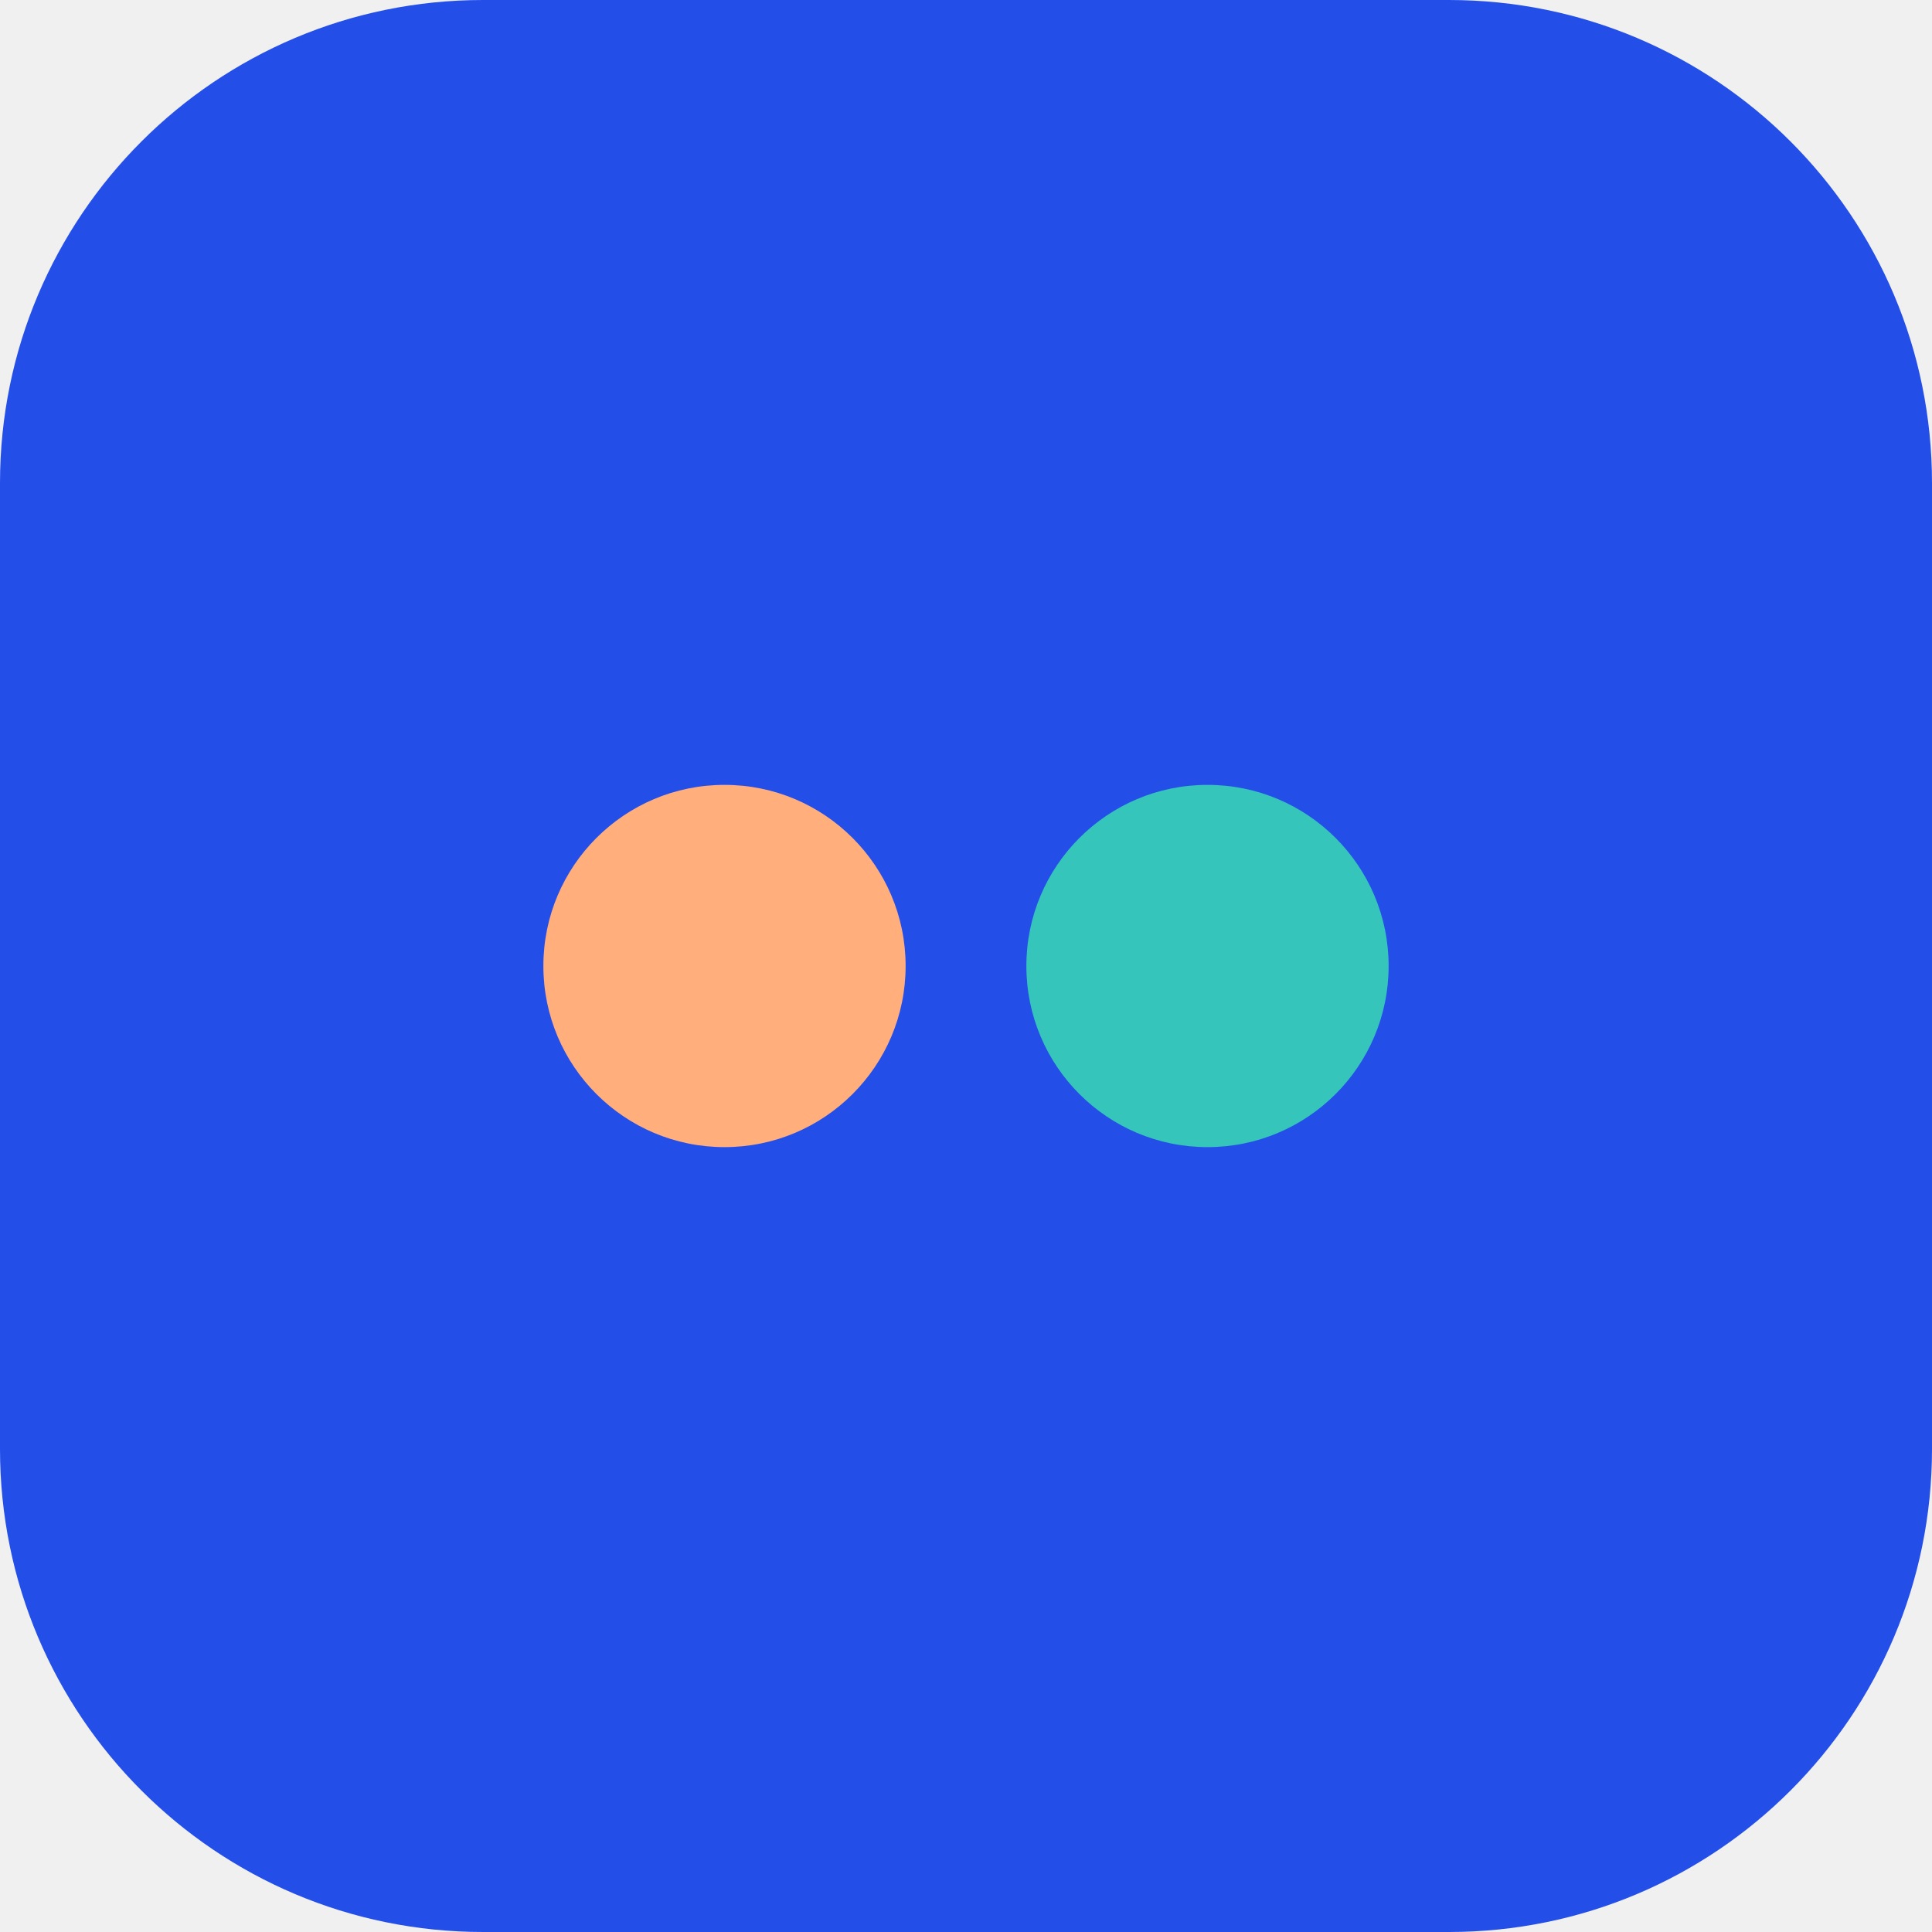
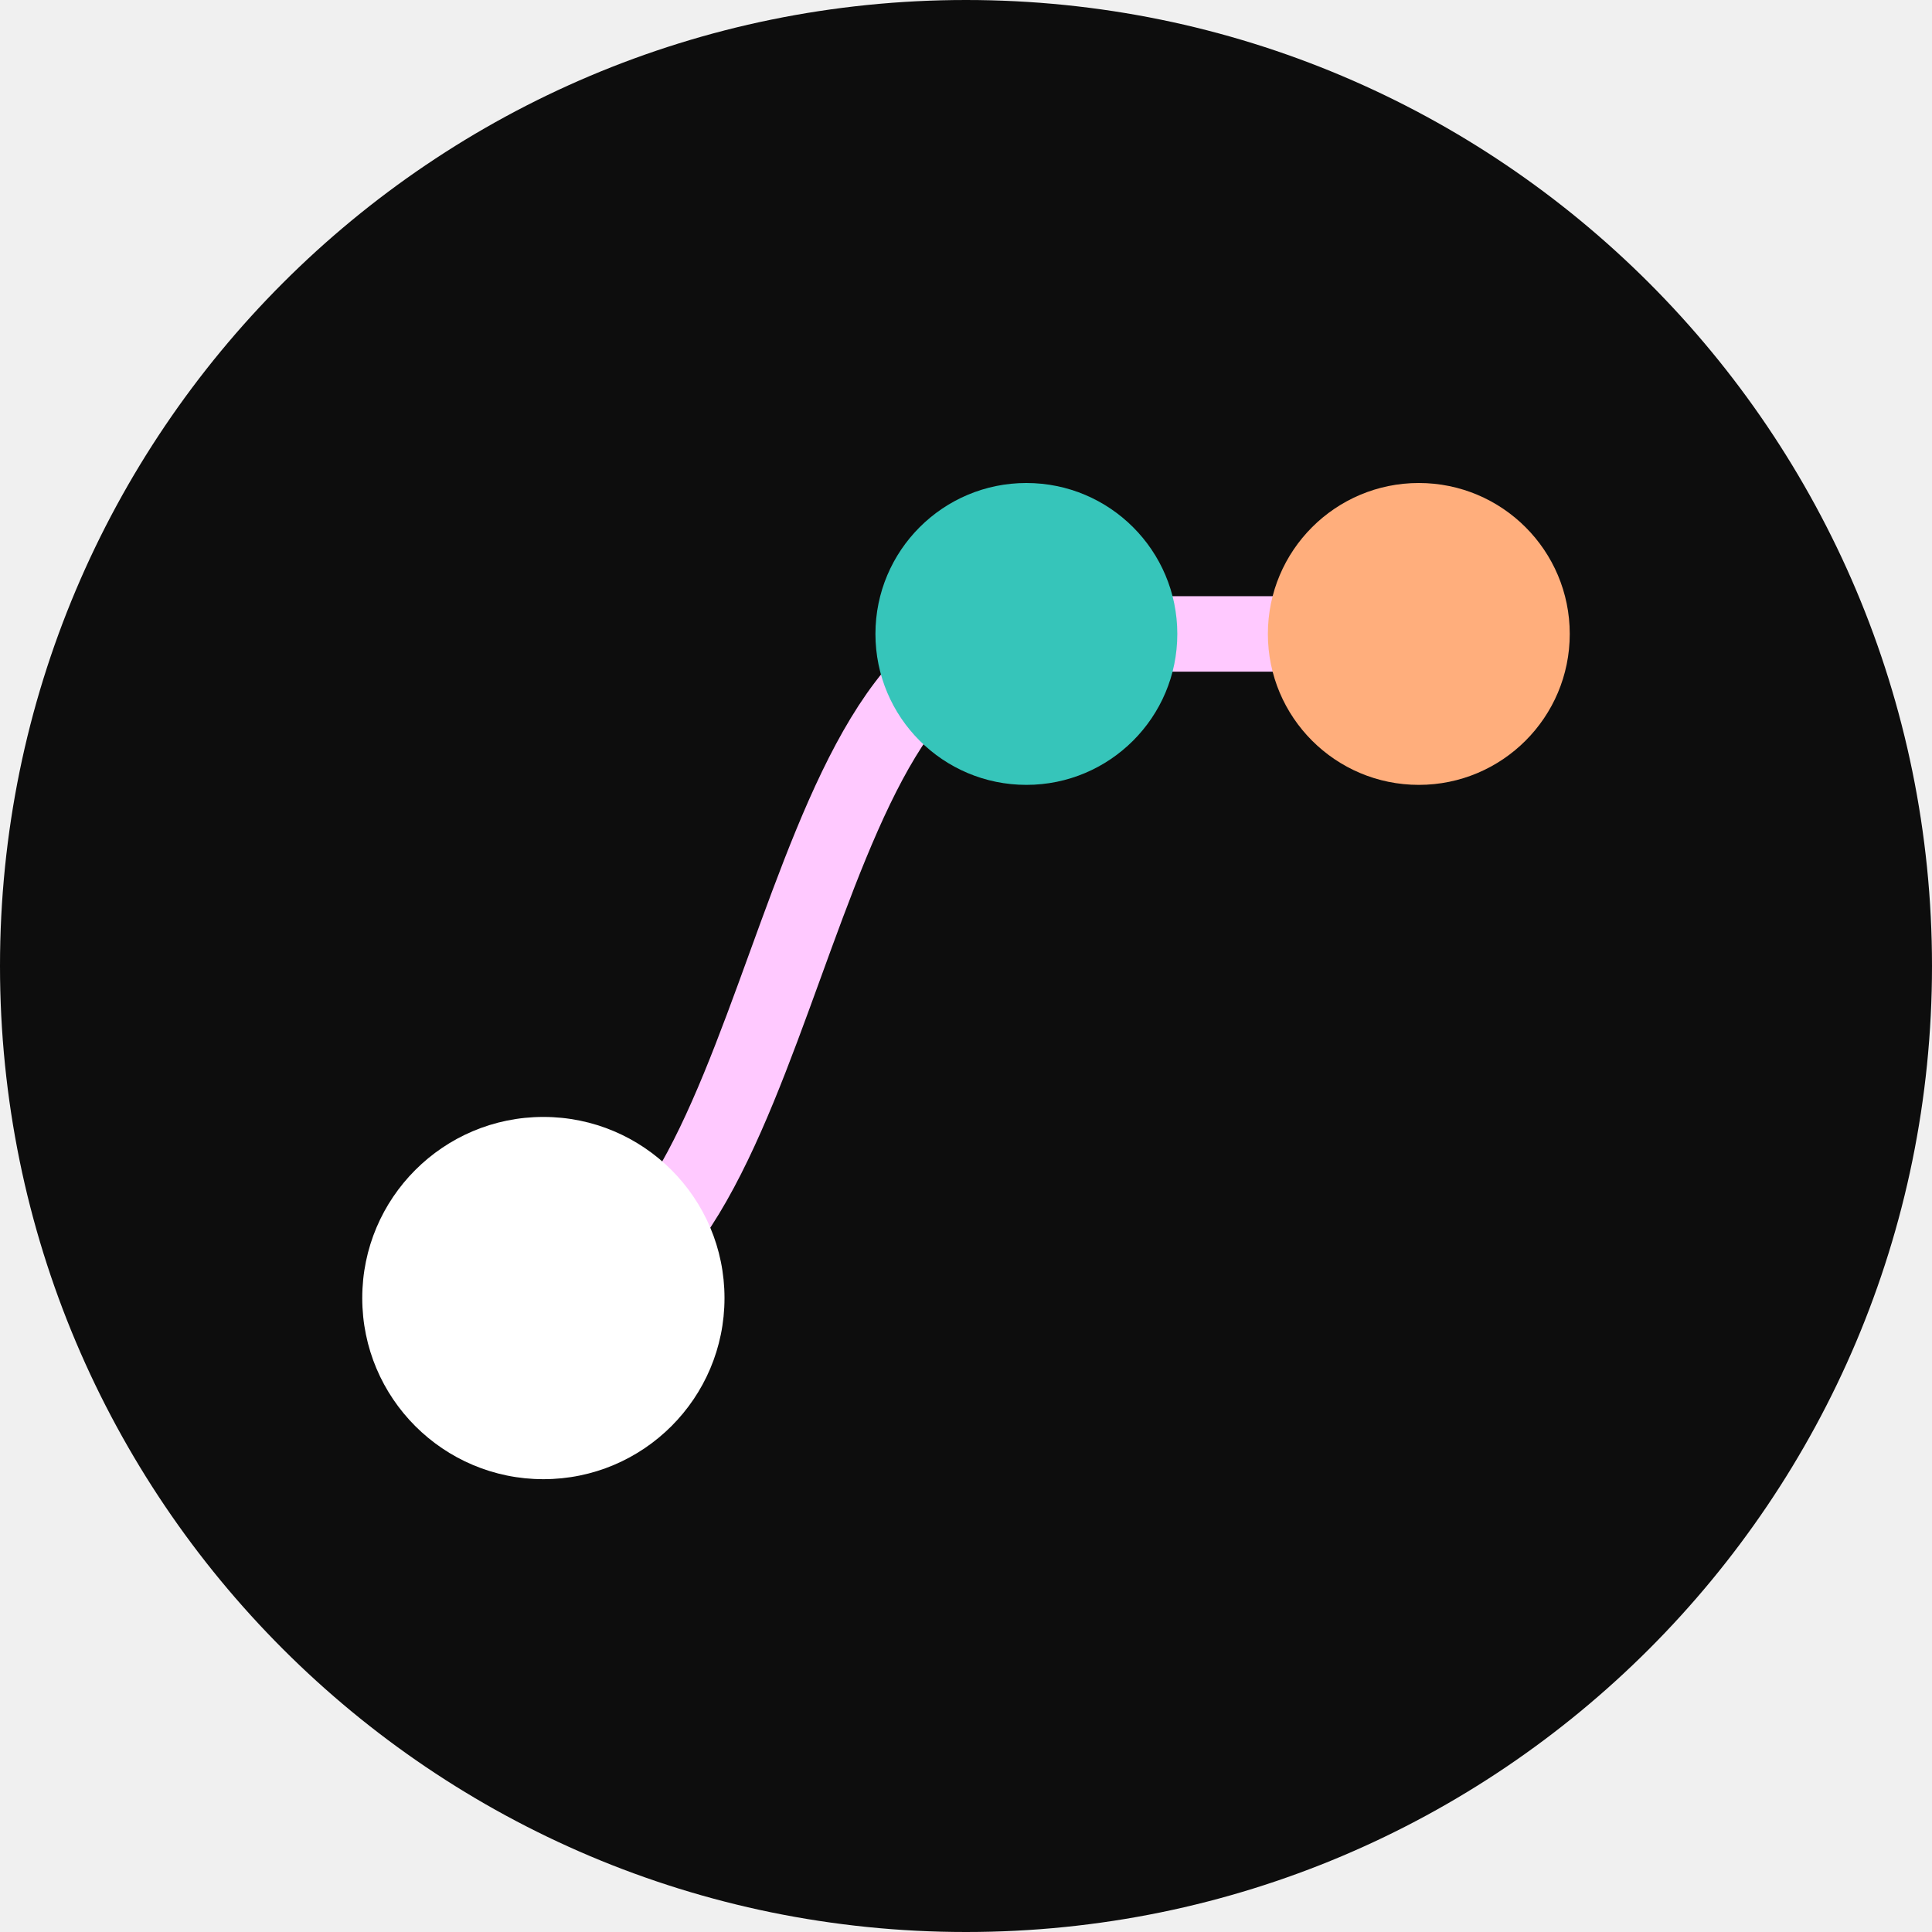
<svg xmlns="http://www.w3.org/2000/svg" viewBox="0 0 64 64">
-   <rect width="64" height="64" rx="16" fill="#234FE8" />
-   <circle cx="24" cy="32" r="6" fill="#FFAE7C" />
-   <circle cx="40" cy="32" r="6" fill="#36C5BA" />
+   <rect width="64" height="64" rx="32" fill="#0d0d0d" />
+   <path d="M18 43 C26 43 26 21 34 21 H46" fill="none" stroke="#ffc9ff" stroke-width="2.5" stroke-linecap="round" />
+   <circle cx="18" cy="43" r="6" fill="#fff" />
+   <circle cx="34" cy="21" r="5" fill="#36C5BA" />
+   <circle cx="47" cy="21" r="5" fill="#FFAE7C" />
</svg>
